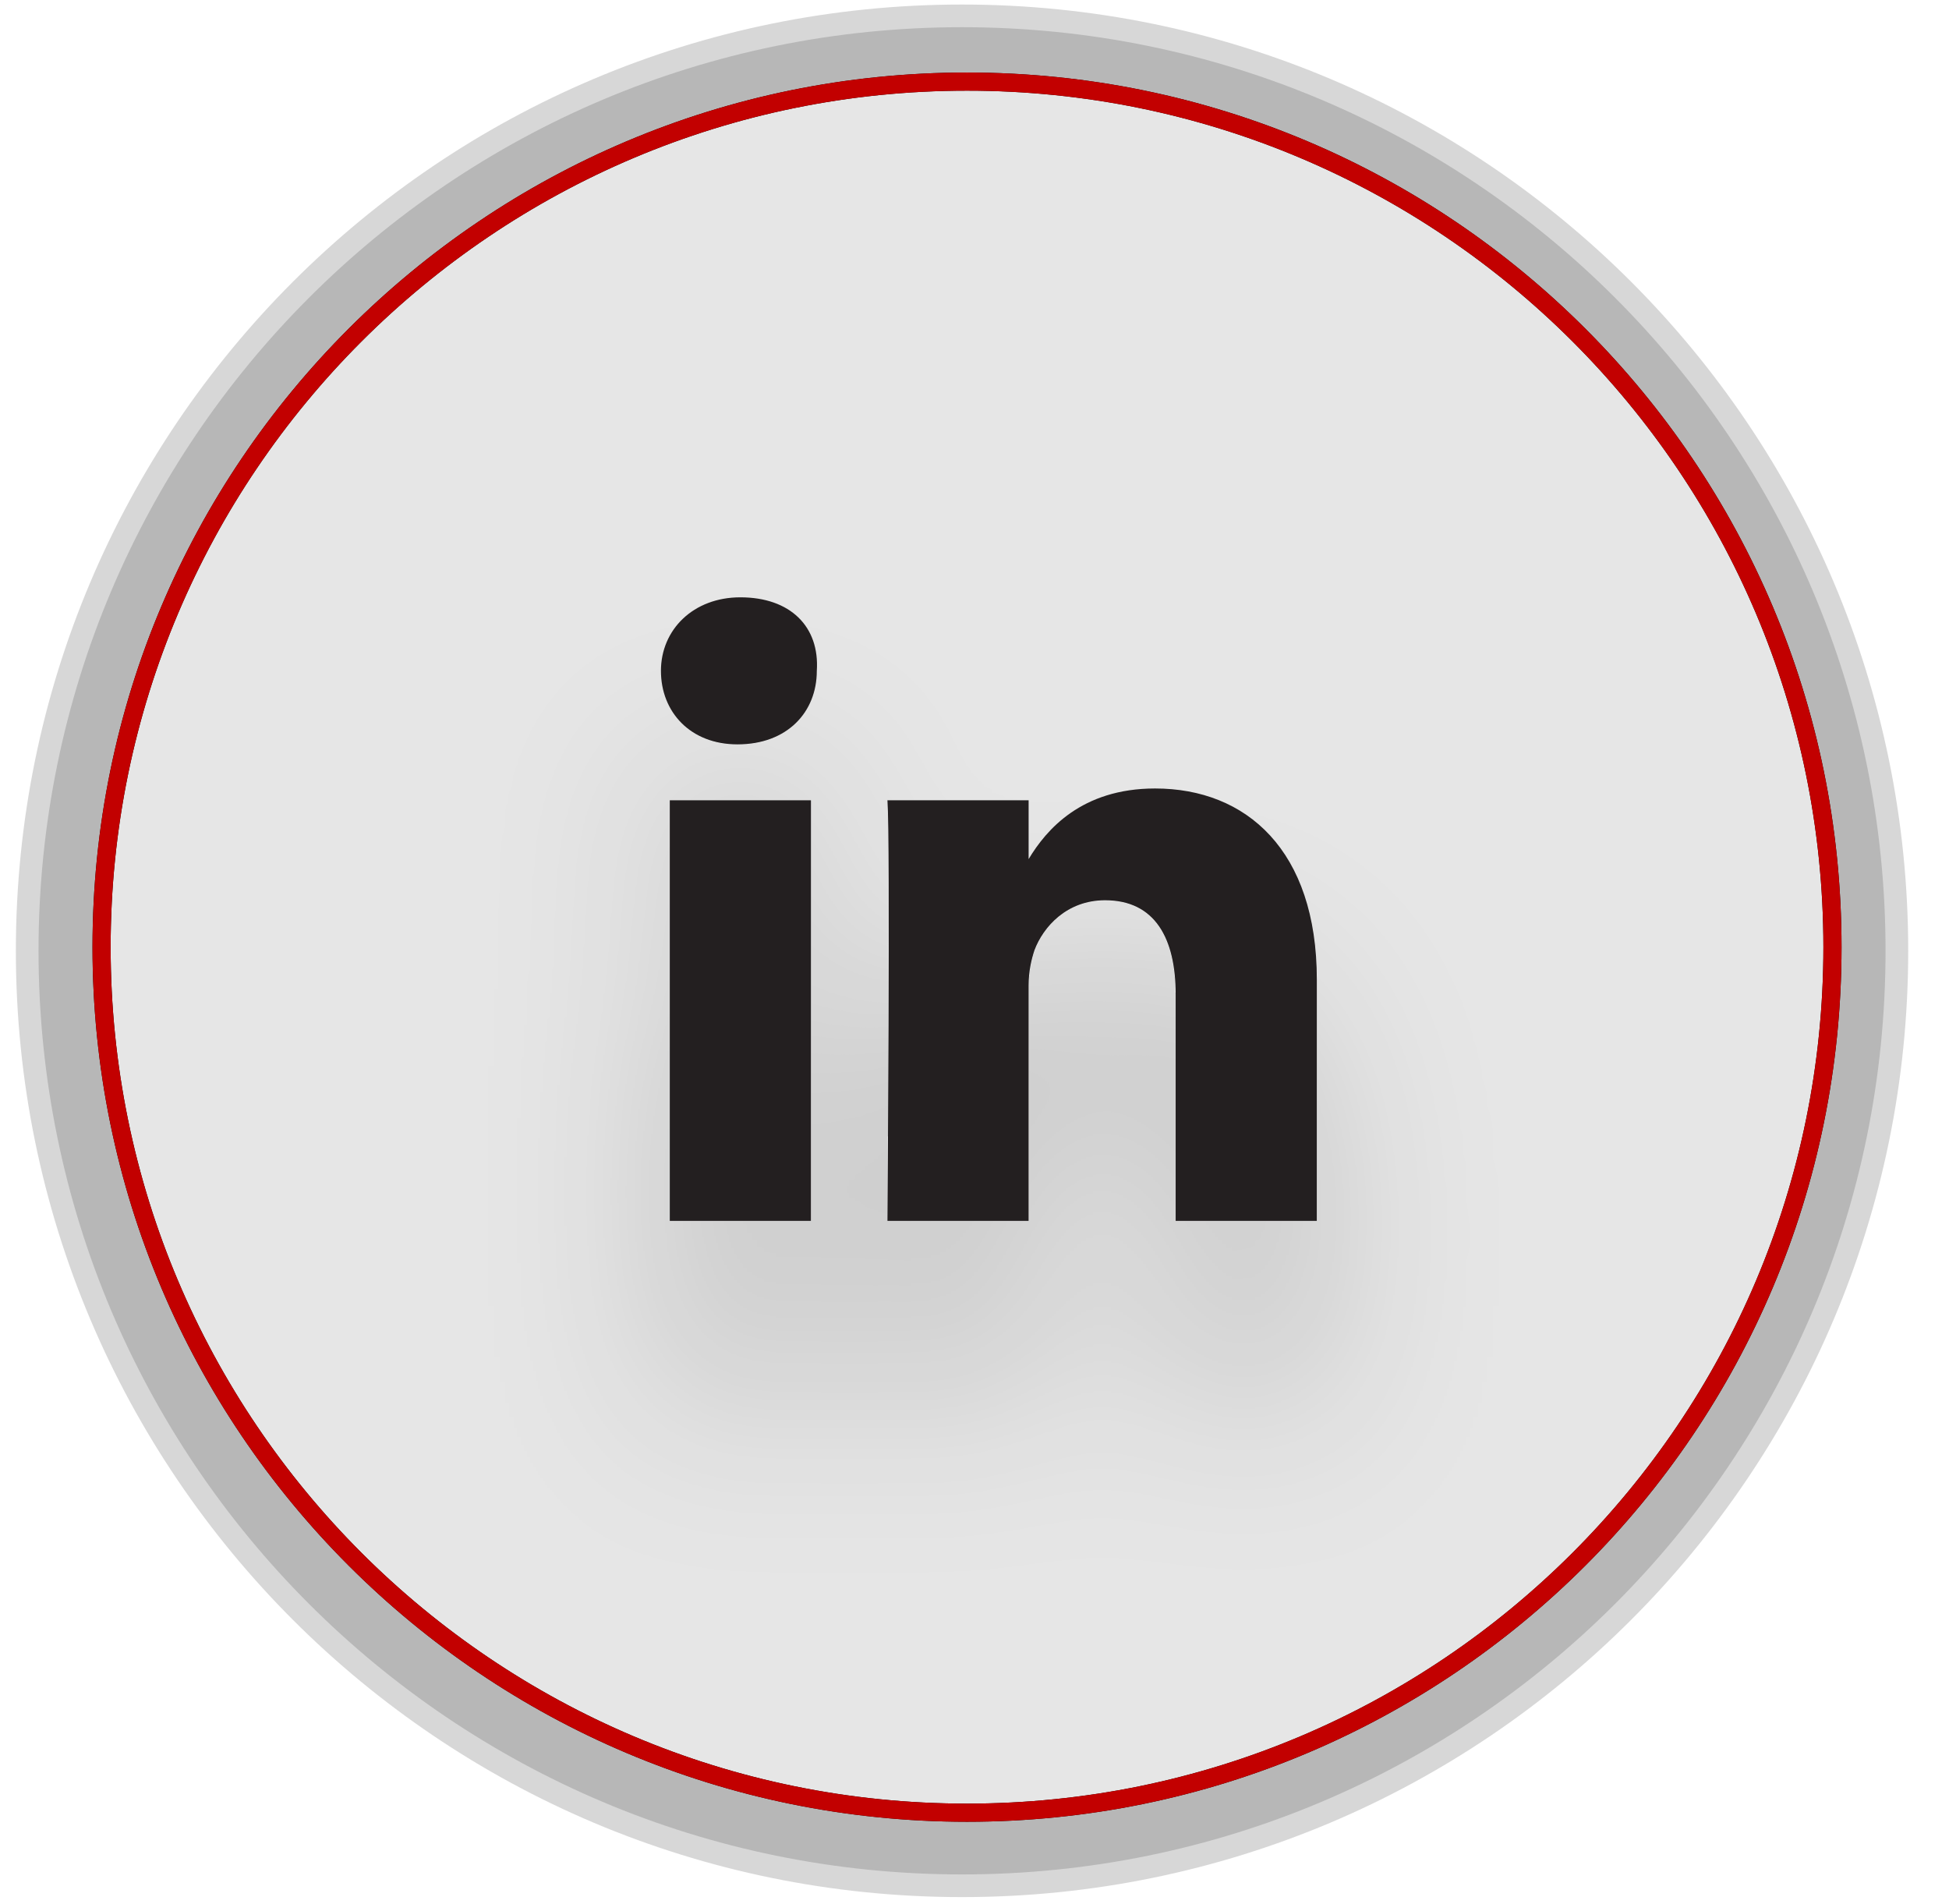
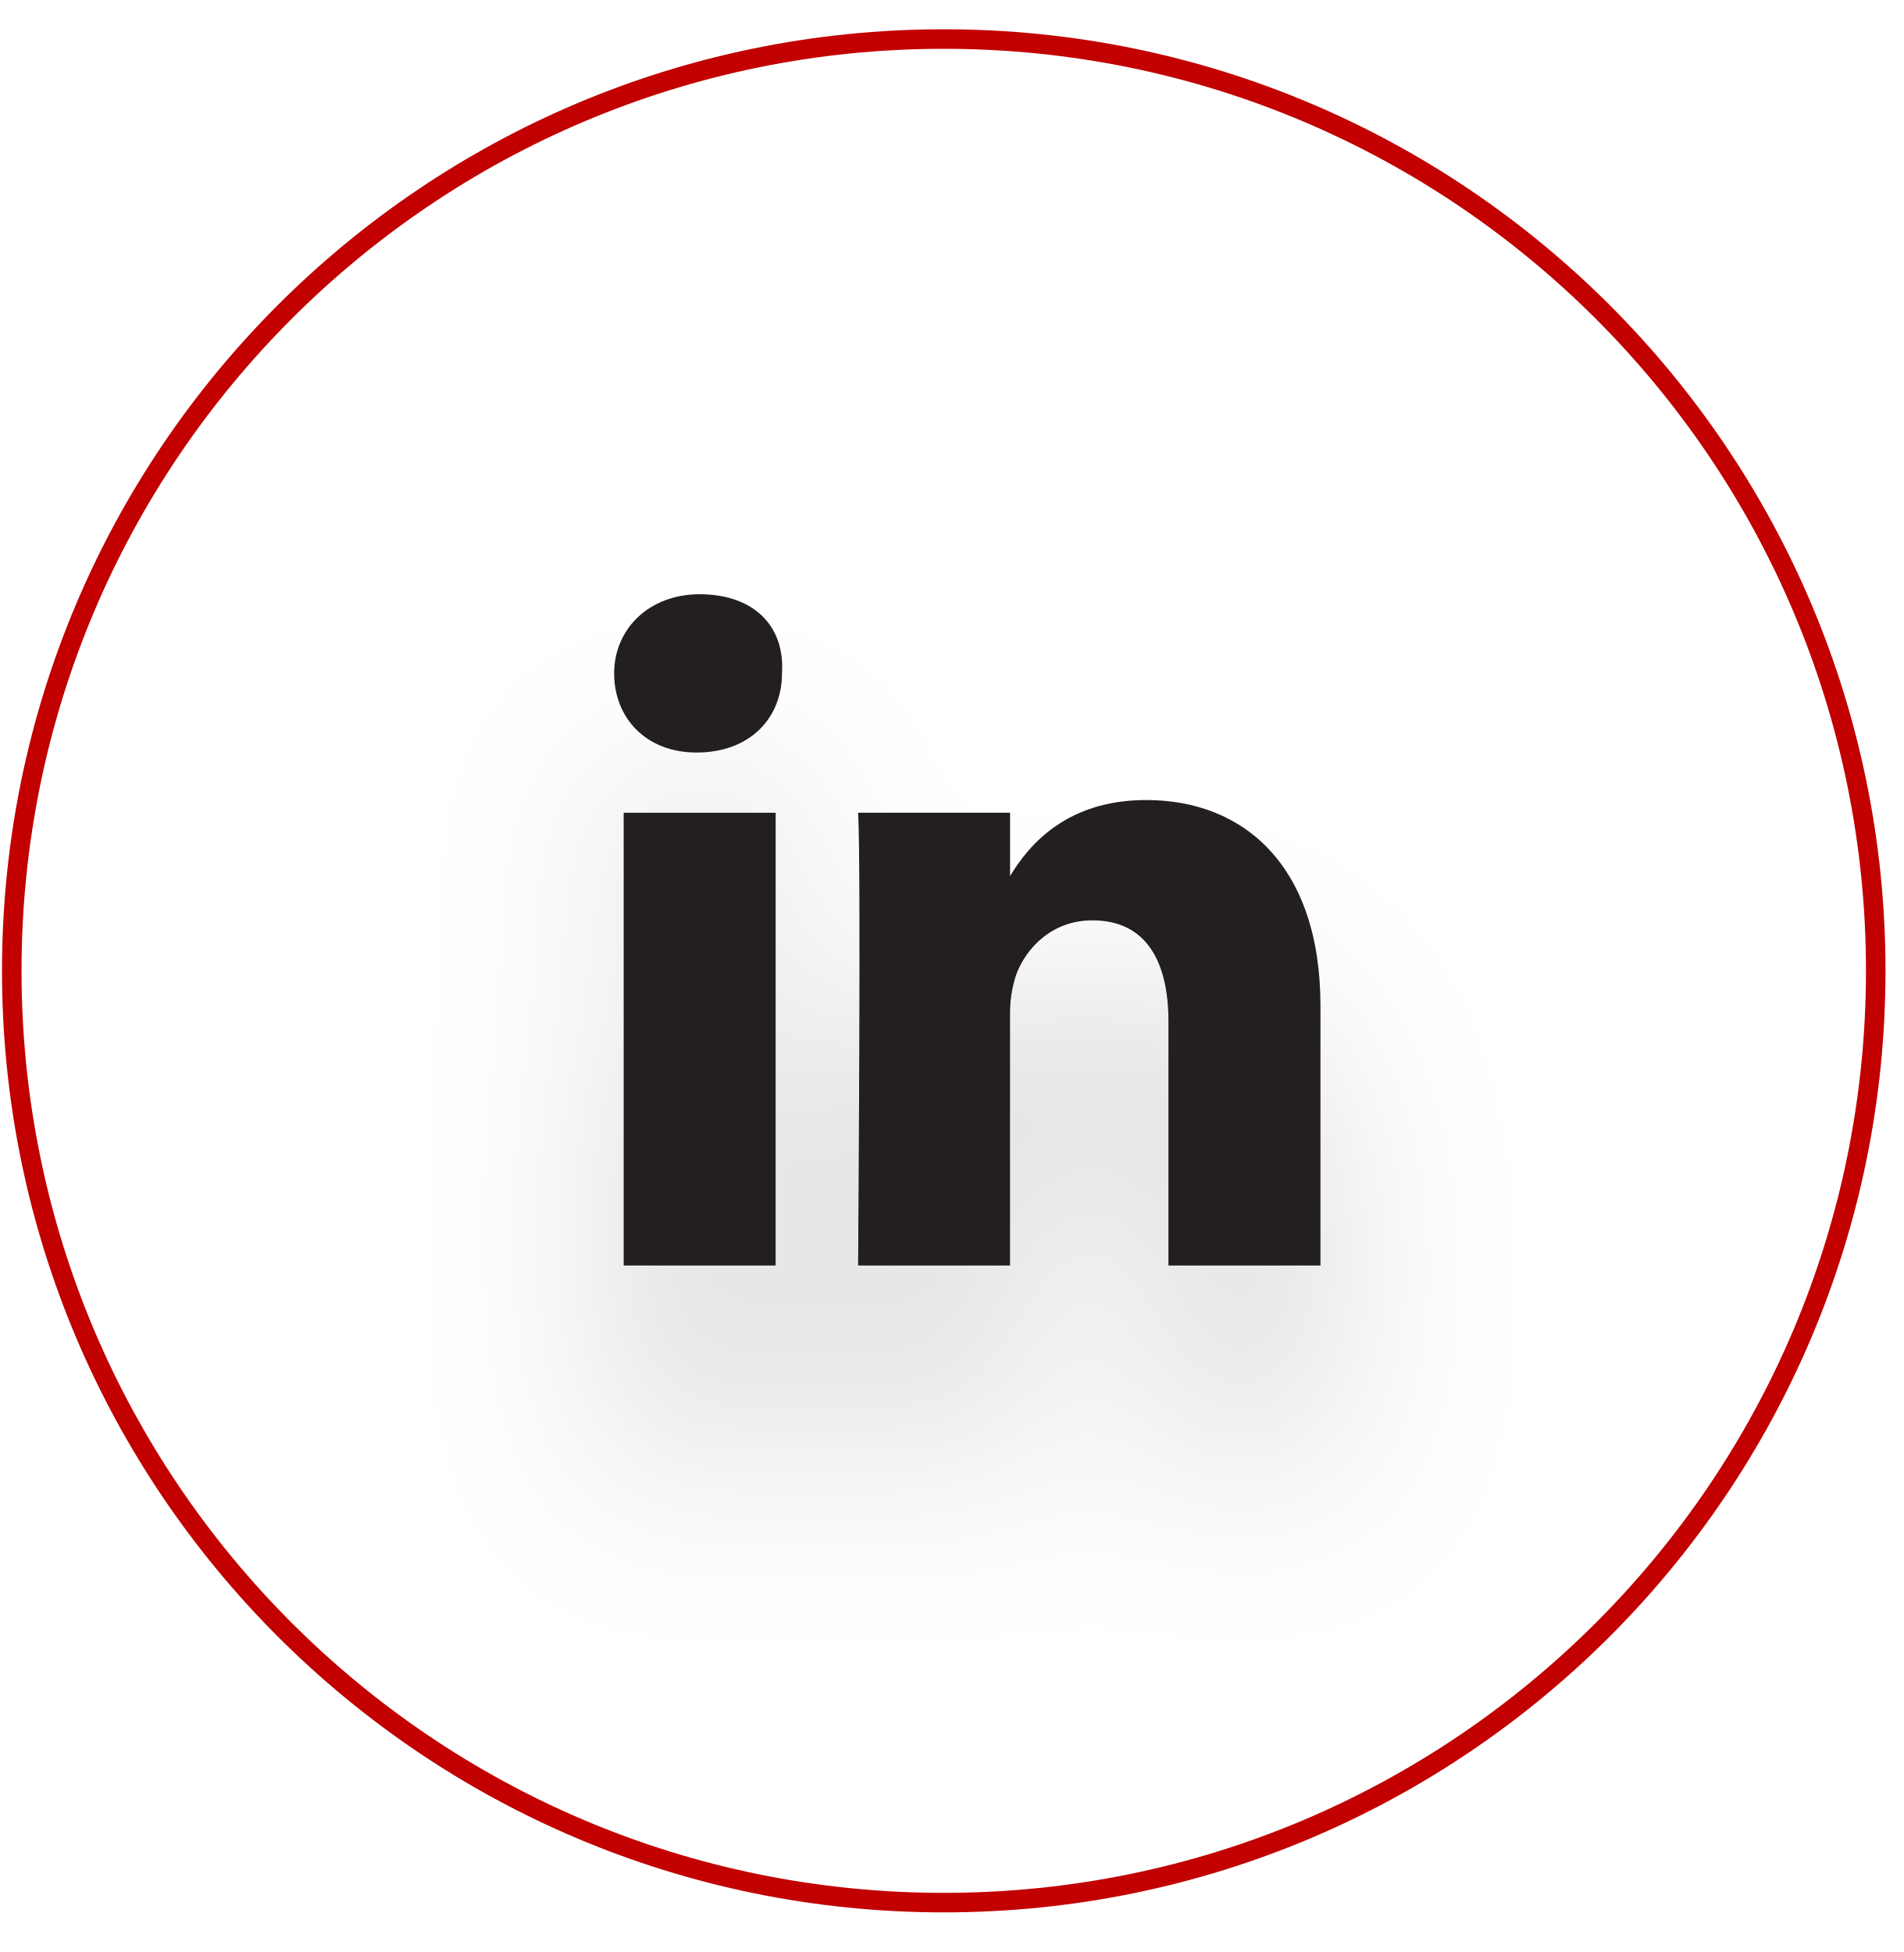
- <svg xmlns="http://www.w3.org/2000/svg" viewBox="0 0 43 42" fill="none">
-   <circle cx="21.225" cy="20.975" r="20.625" fill="#B7B7B7" stroke="#D7D7D7" stroke-width="0.5" />
-   <rect x="2.241" y="1.8" width="38.188" height="38.188" rx="19.094" fill="#E6E6E6" />
-   <rect x="2.241" y="1.8" width="38.188" height="38.188" rx="19.094" stroke="black" stroke-width="0.4" />
-   <rect x="2.241" y="1.8" width="38.188" height="38.188" rx="19.094" stroke="#C20000" stroke-width="0.4" />
-   <g filter="url(#filter0_d_16_14)">
-     <path d="M29.053 21.612V26.933H25.938V21.937C25.938 20.704 25.484 19.86 24.381 19.86C23.537 19.86 23.018 20.444 22.823 20.963C22.759 21.158 22.694 21.418 22.694 21.742V26.933H19.579C19.579 26.933 19.644 18.497 19.579 17.654H22.694V18.952C23.083 18.303 23.862 17.394 25.484 17.394C27.496 17.394 29.053 18.757 29.053 21.612ZM16.334 13.177C15.296 13.177 14.582 13.89 14.582 14.799C14.582 15.707 15.231 16.421 16.27 16.421C17.373 16.421 18.021 15.707 18.021 14.799C18.086 13.825 17.438 13.177 16.334 13.177ZM14.777 26.933H17.892V17.654H14.777V26.933Z" fill="#231F20" />
+ <svg xmlns="http://www.w3.org/2000/svg" viewBox="0 0 39 40" fill="none">
+   <rect x="0.241" y="0.8" width="38.188" height="38.188" rx="19.094" stroke="#C20000" stroke-width="0.4" />
+   <g filter="url(#filter0_d_361_3061)">
+     <path d="M27.053 20.612V25.933H23.938V20.937C23.938 19.704 23.484 18.86 22.381 18.86C21.537 18.86 21.018 19.444 20.823 19.963C20.759 20.158 20.694 20.418 20.694 20.742V25.933H17.579C17.579 25.933 17.644 17.497 17.579 16.654H20.694V17.952C21.083 17.303 21.862 16.394 23.484 16.394C25.496 16.394 27.053 17.757 27.053 20.612ZM14.334 12.177C13.296 12.177 12.582 12.89 12.582 13.799C12.582 14.707 13.231 15.421 14.27 15.421C15.373 15.421 16.021 14.707 16.021 13.799C16.086 12.825 15.438 12.177 14.334 12.177ZM12.777 25.933H15.892V16.654H12.777V25.933Z" fill="#231F20" />
  </g>
  <defs>
-     <filter id="filter0_d_16_14" x="10.582" y="13.177" filterUnits="userSpaceOnUse" color-interpolation-filters="sRGB">
+     <filter id="filter0_d_361_3061" x="8.582" y="12.177" width="22.471" height="21.757" filterUnits="userSpaceOnUse" color-interpolation-filters="sRGB">
      <feFlood flood-opacity="0" result="BackgroundImageFix" />
      <feColorMatrix in="SourceAlpha" type="matrix" values="0 0 0 0 0 0 0 0 0 0 0 0 0 0 0 0 0 0 127 0" result="hardAlpha" />
      <feOffset dy="4" />
      <feGaussianBlur stdDeviation="2" />
      <feComposite in2="hardAlpha" operator="out" />
      <feColorMatrix type="matrix" values="0 0 0 0 0 0 0 0 0 0 0 0 0 0 0 0 0 0 0.15 0" />
-       <feBlend mode="normal" in2="BackgroundImageFix" result="effect1_dropShadow_16_14" />
-       <feBlend mode="normal" in="SourceGraphic" in2="effect1_dropShadow_16_14" result="shape" />
+       <feBlend mode="normal" in2="BackgroundImageFix" result="effect1_dropShadow_361_3061" />
+       <feBlend mode="normal" in="SourceGraphic" in2="effect1_dropShadow_361_3061" result="shape" />
    </filter>
  </defs>
</svg>
